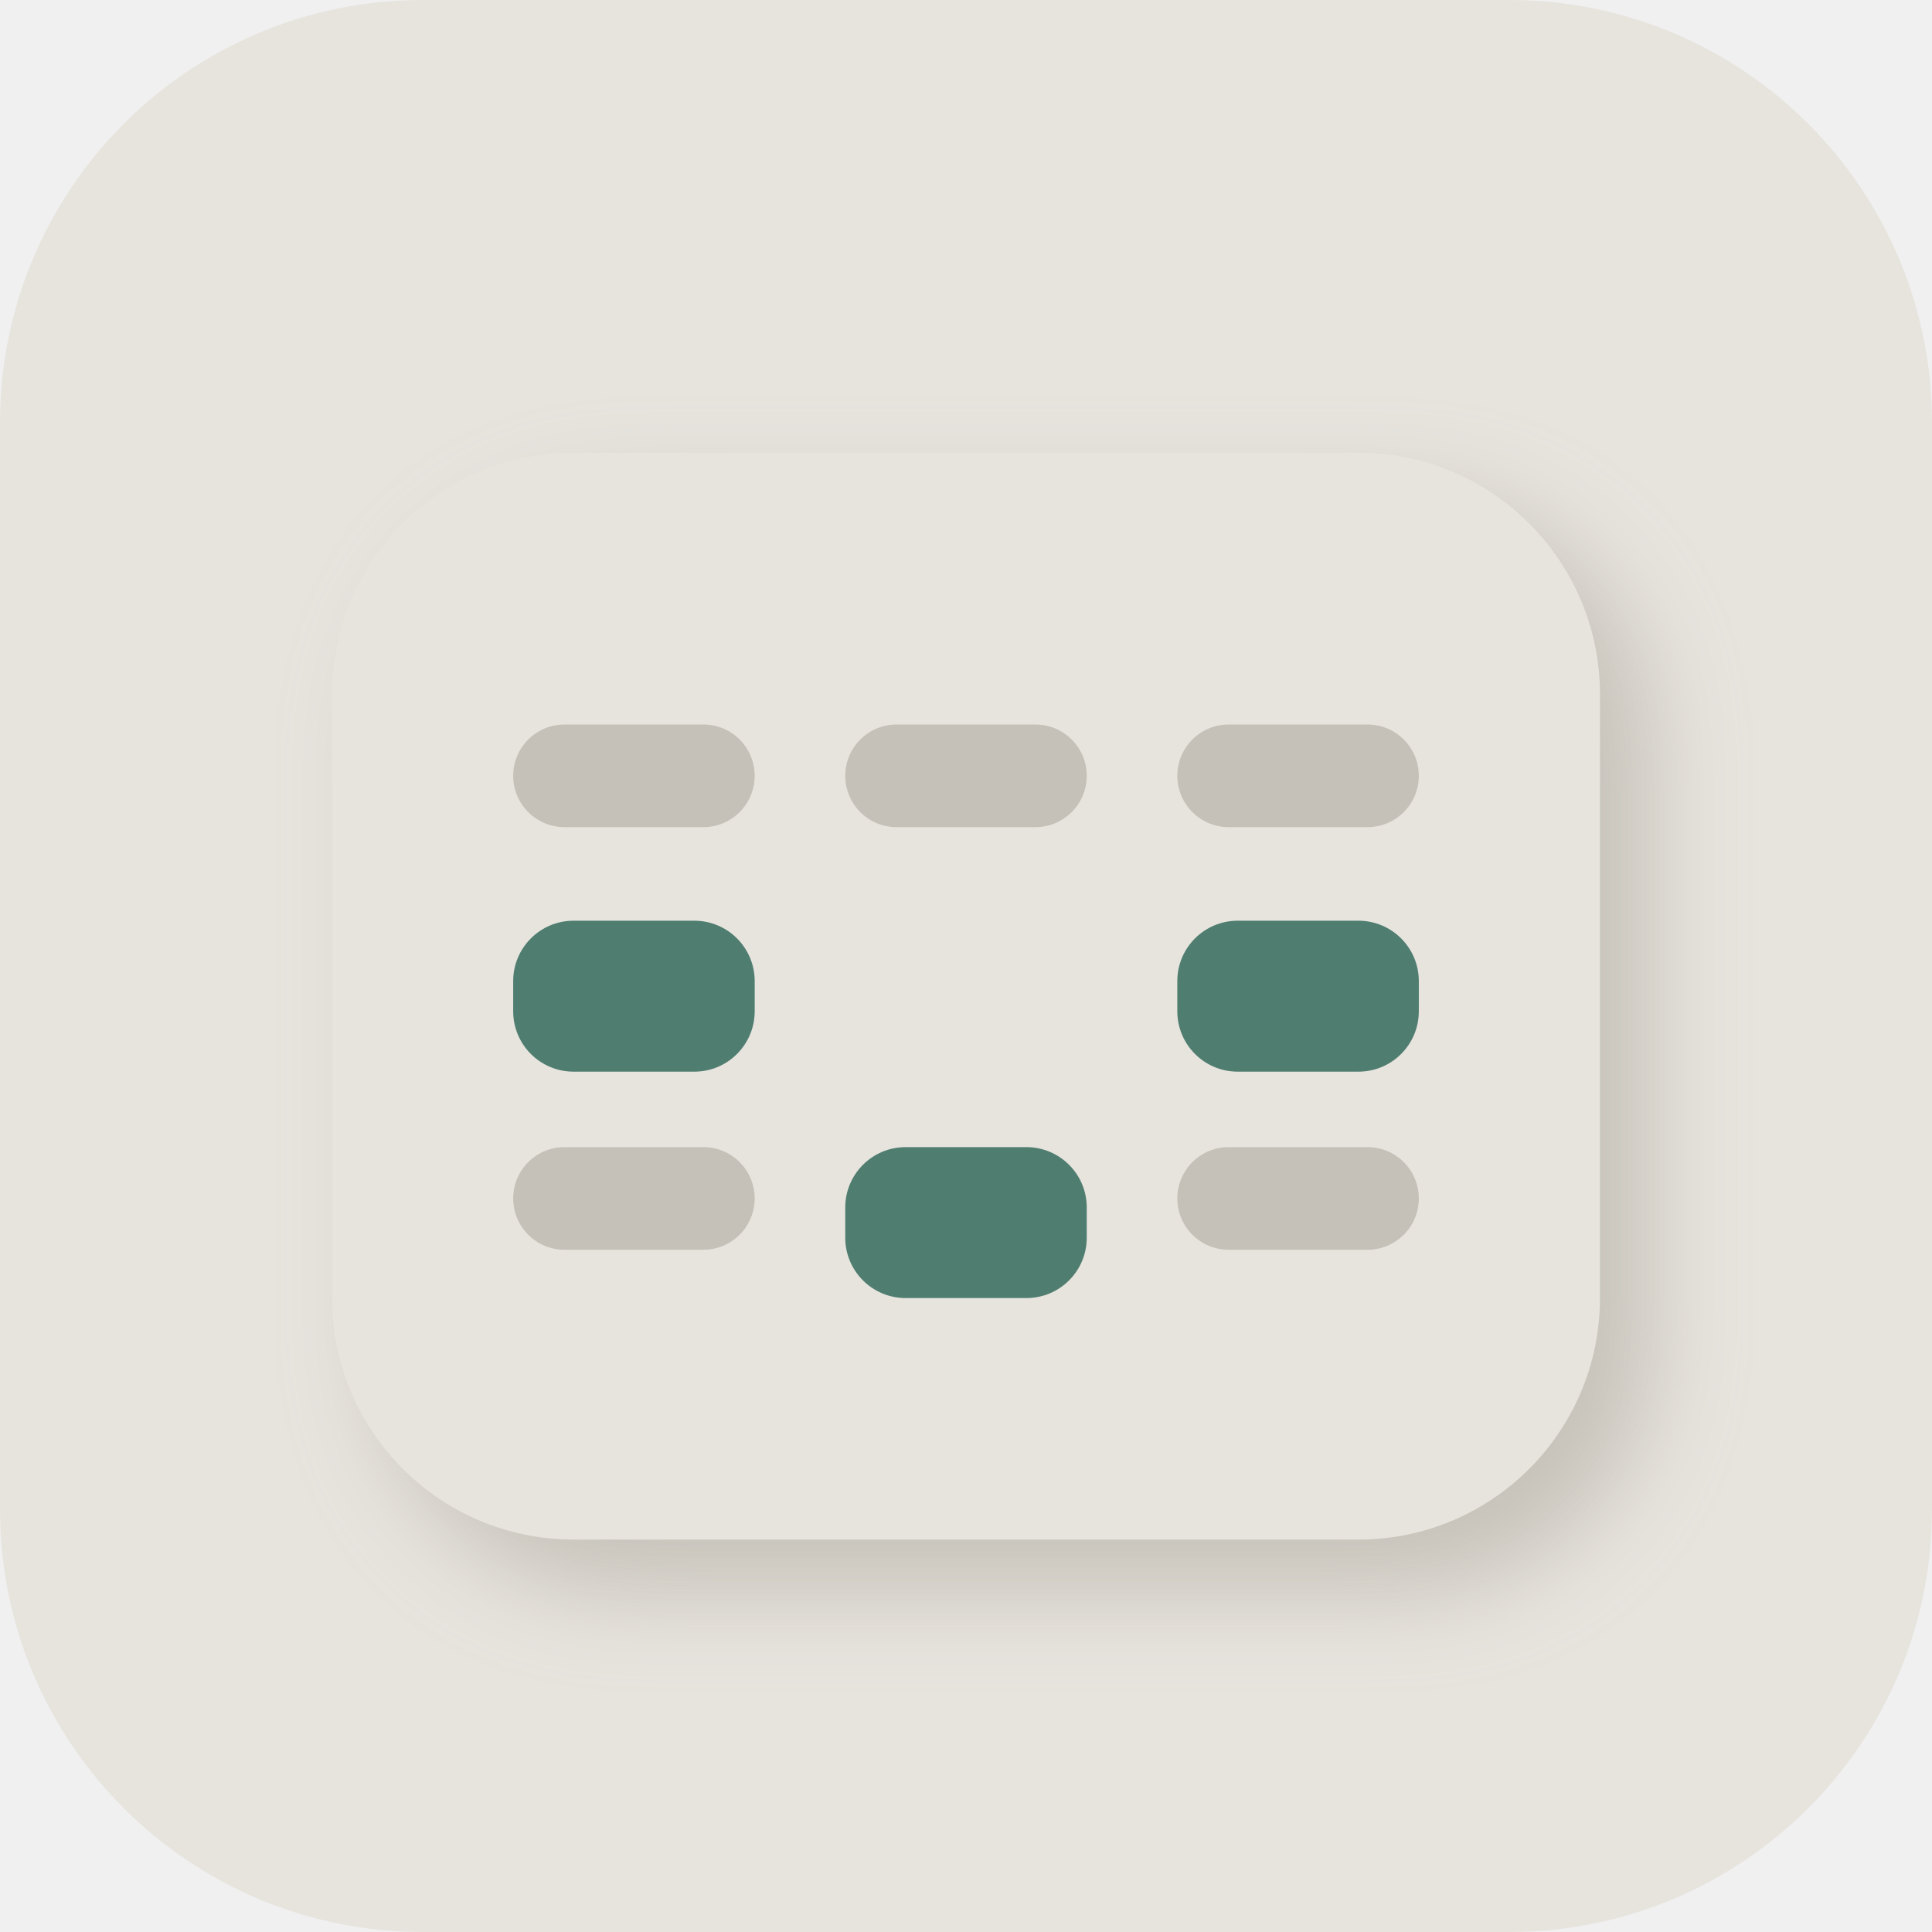
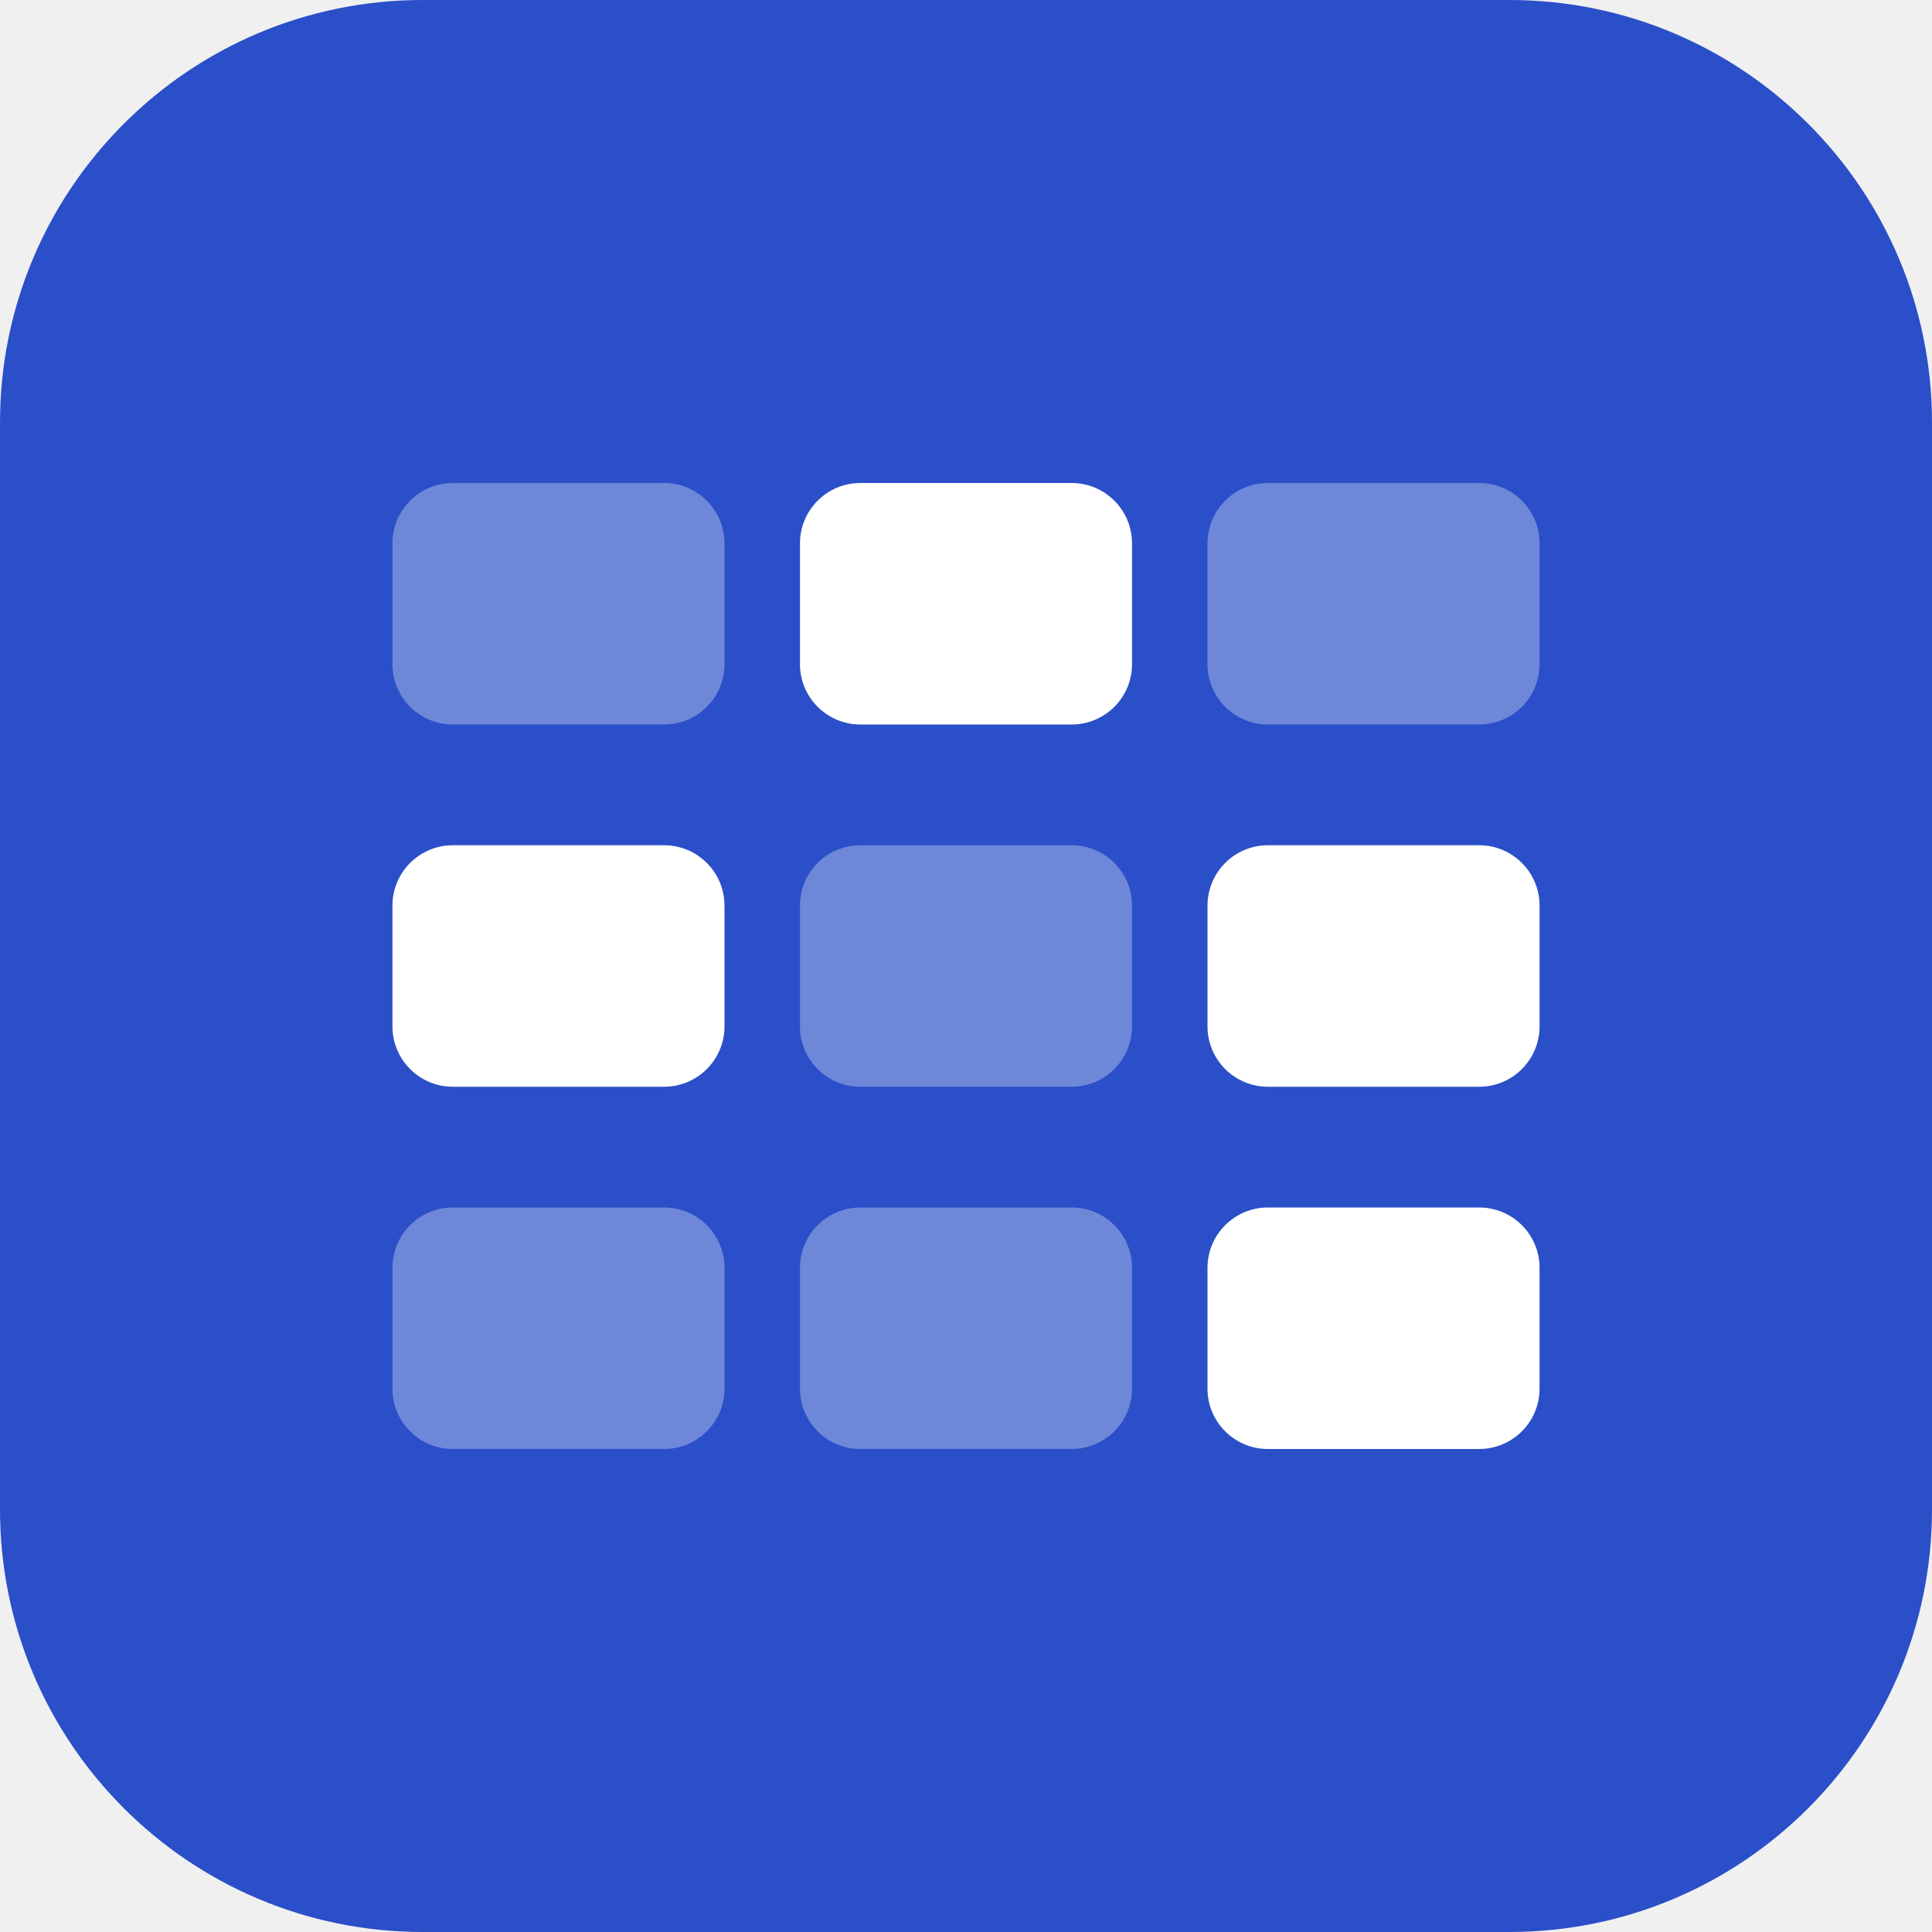
<svg xmlns="http://www.w3.org/2000/svg" viewBox="0 0 64 64" width="64" height="64">
-   <defs>
-     <filter id="raise" x="-30%" y="-30%" width="160%" height="160%">
-       <feDropShadow dx="-1.6" dy="-1.6" stdDeviation="1.6" flood-color="#f6f4f0" flood-opacity="1" />
-       <feDropShadow dx="1.6" dy="1.6" stdDeviation="1.6" flood-color="#c5c1b8" flood-opacity="1" />
-     </filter>
-   </defs>
-   <rect width="64" height="64" rx="14" fill="#e7e4de" />
-   <g filter="url(#raise)">
-     <rect x="11" y="15" width="42" height="36" rx="8" fill="#e7e4de" />
+   <rect width="64" height="64" rx="14" fill="#2b4fc8" />
+   <g fill="#ffffff" opacity="0.32">
+     <rect x="13" y="16" width="11" height="8" rx="2" />
+     <rect x="40" y="16" width="11" height="8" rx="2" />
+     <rect x="26.5" y="28" width="11" height="8" rx="2" />
+     <rect x="13" y="40" width="11" height="8" rx="2" />
+     <rect x="26.5" y="40" width="11" height="8" rx="2" />
  </g>
-   <g fill="#c5c1b8">
-     <rect x="17" y="24" width="8" height="3.4" rx="1.7" />
-     <rect x="28" y="24" width="8" height="3.4" rx="1.7" />
-     <rect x="39" y="24" width="8" height="3.4" rx="1.7" />
-     <rect x="17" y="38" width="8" height="3.4" rx="1.7" />
-     <rect x="39" y="38" width="8" height="3.4" rx="1.7" />
-   </g>
-   <g fill="#4f7d70">
-     <rect x="17" y="30.5" width="8" height="5" rx="2" />
-     <rect x="39" y="30.5" width="8" height="5" rx="2" />
-     <rect x="28" y="38" width="8" height="5" rx="2" />
+   <g fill="#ffffff">
+     <rect x="26.5" y="16" width="11" height="8" rx="2" />
+     <rect x="13" y="28" width="11" height="8" rx="2" />
+     <rect x="40" y="28" width="11" height="8" rx="2" />
+     <rect x="40" y="40" width="11" height="8" rx="2" />
  </g>
</svg>
